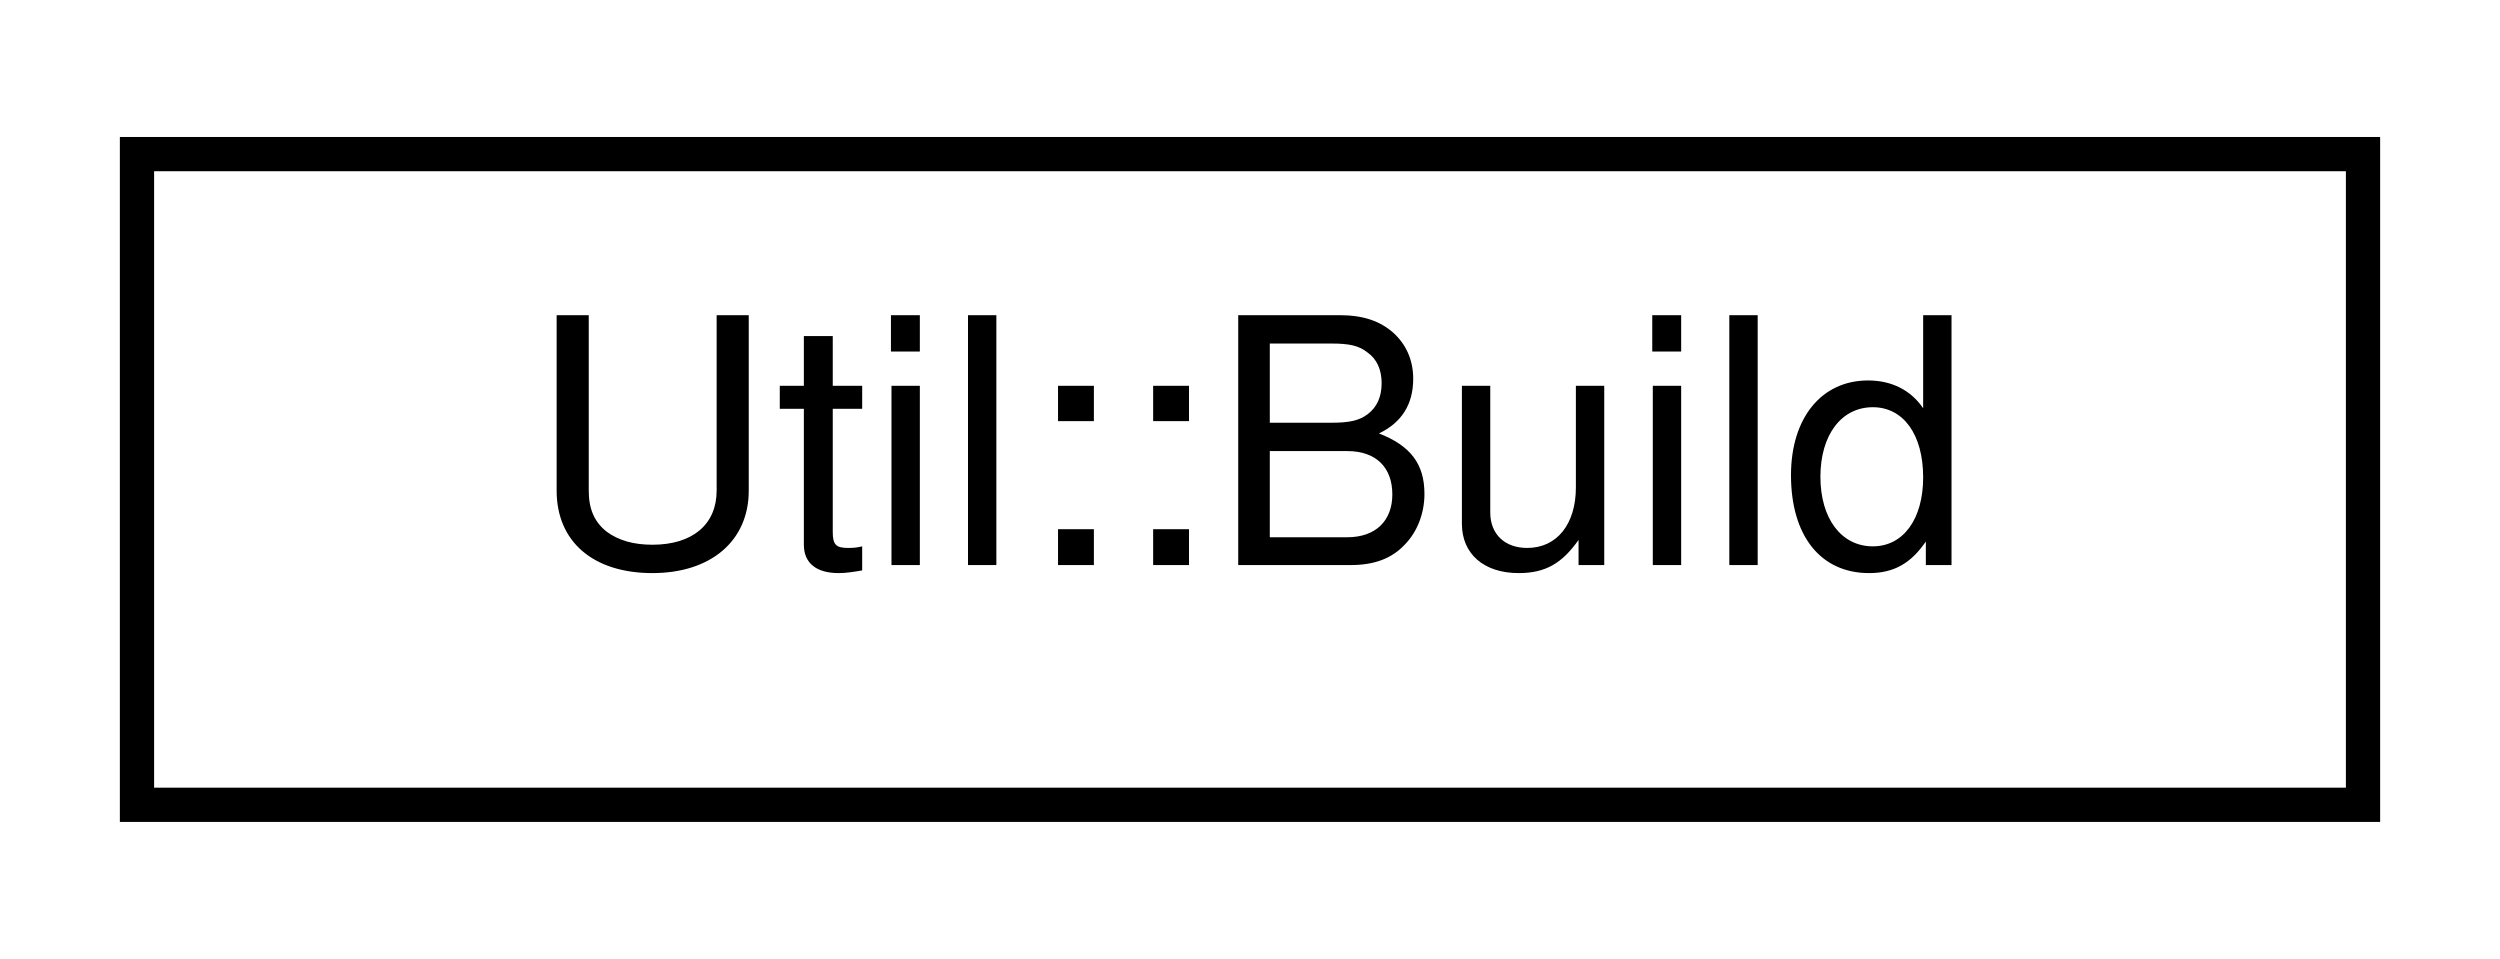
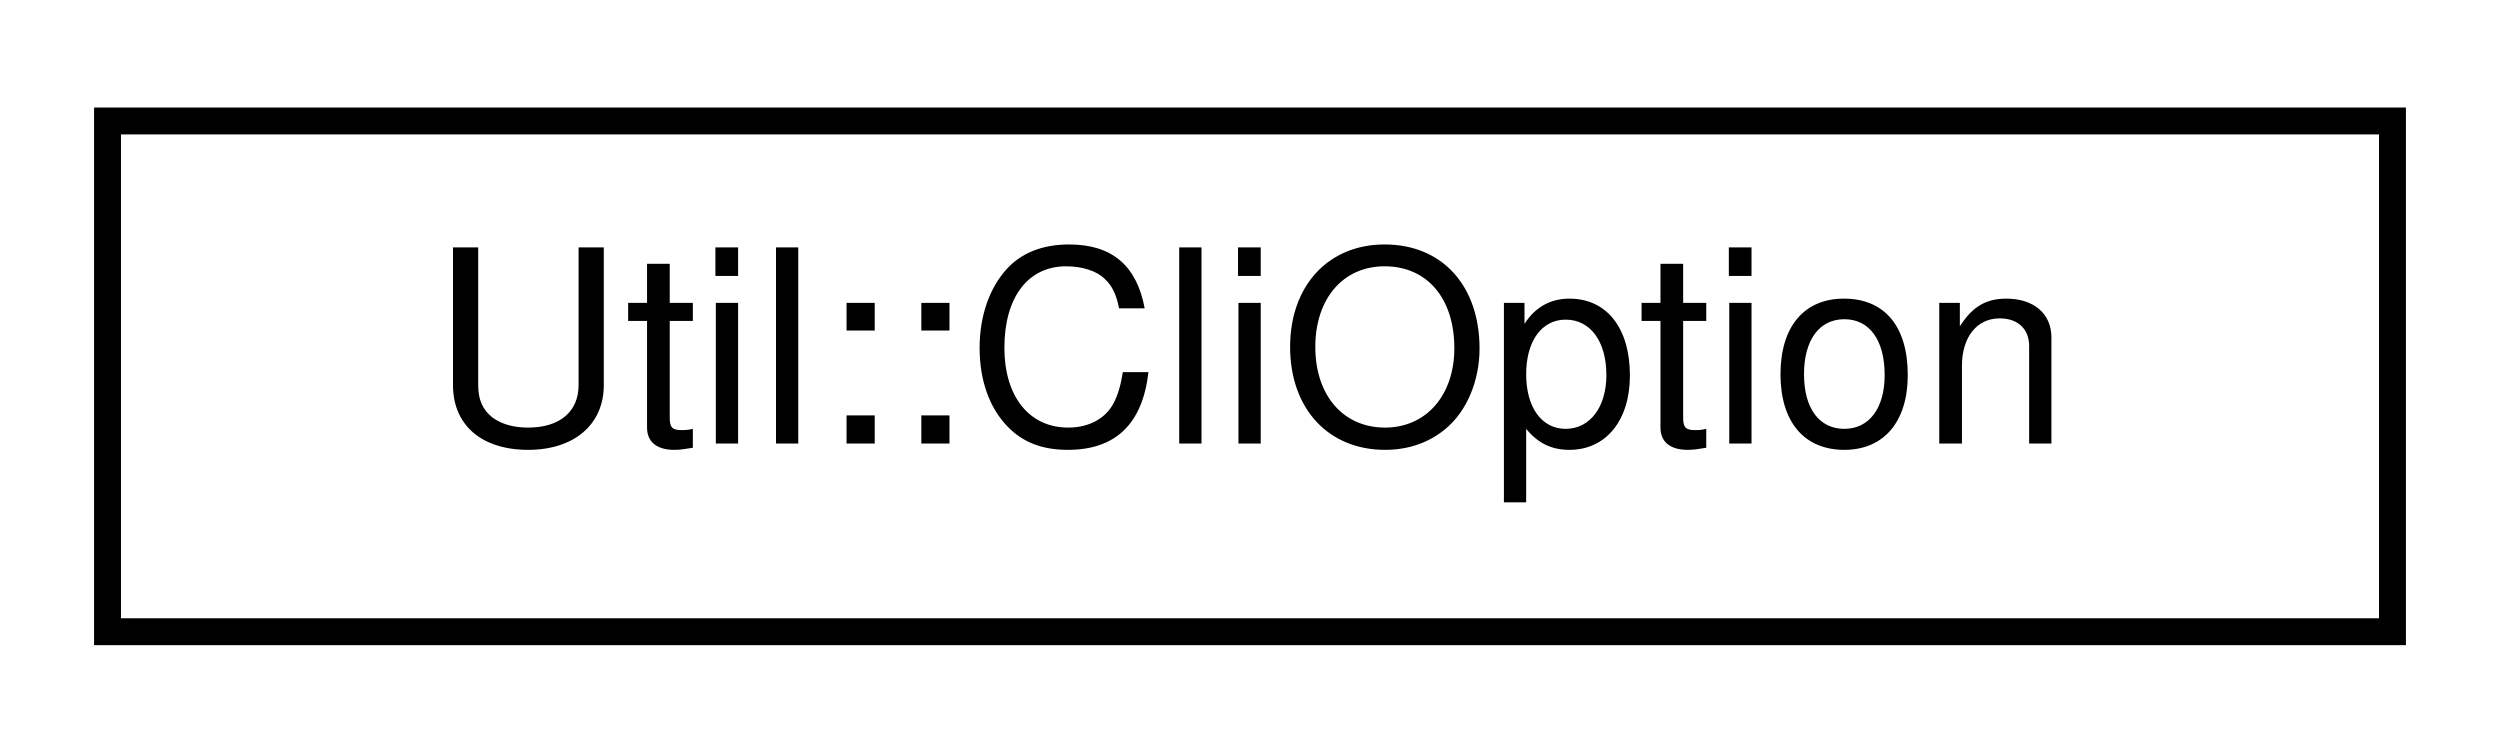
- <svg xmlns="http://www.w3.org/2000/svg" xmlns:xlink="http://www.w3.org/1999/xlink" width="73pt" height="28pt" viewBox="0.00 0.00 73.00 28.00">
+ <svg xmlns="http://www.w3.org/2000/svg" xmlns:xlink="http://www.w3.org/1999/xlink" width="93pt" height="28pt" viewBox="0.00 0.00 93.00 28.00">
  <g id="graph0" class="graph" transform="scale(1 1) rotate(0) translate(4 24)">
    <g id="node1" class="node">
      <g id="a_node1">
-         <a xlink:href="structUtil_1_1Build.html" target="_top" xlink:title=" ">
-           <polygon fill="none" stroke="black" points="0,-0.5 0,-19.5 65,-19.5 65,-0.5 0,-0.5" />
-           <text text-anchor="middle" x="32.5" y="-7.5" font-family="Helvetica,sans-Serif" font-size="10.00">Util::Build</text>
+         <a xlink:href="structUtil_1_1CliOption.html" target="_top" xlink:title=" ">
+           <polygon fill="none" stroke="black" points="0,-0.5 0,-19.5 85,-19.5 85,-0.5 0,-0.5" />
+           <text text-anchor="middle" x="42.5" y="-7.5" font-family="Helvetica,sans-Serif" font-size="10.00">Util::CliOption</text>
        </a>
      </g>
    </g>
  </g>
</svg>
